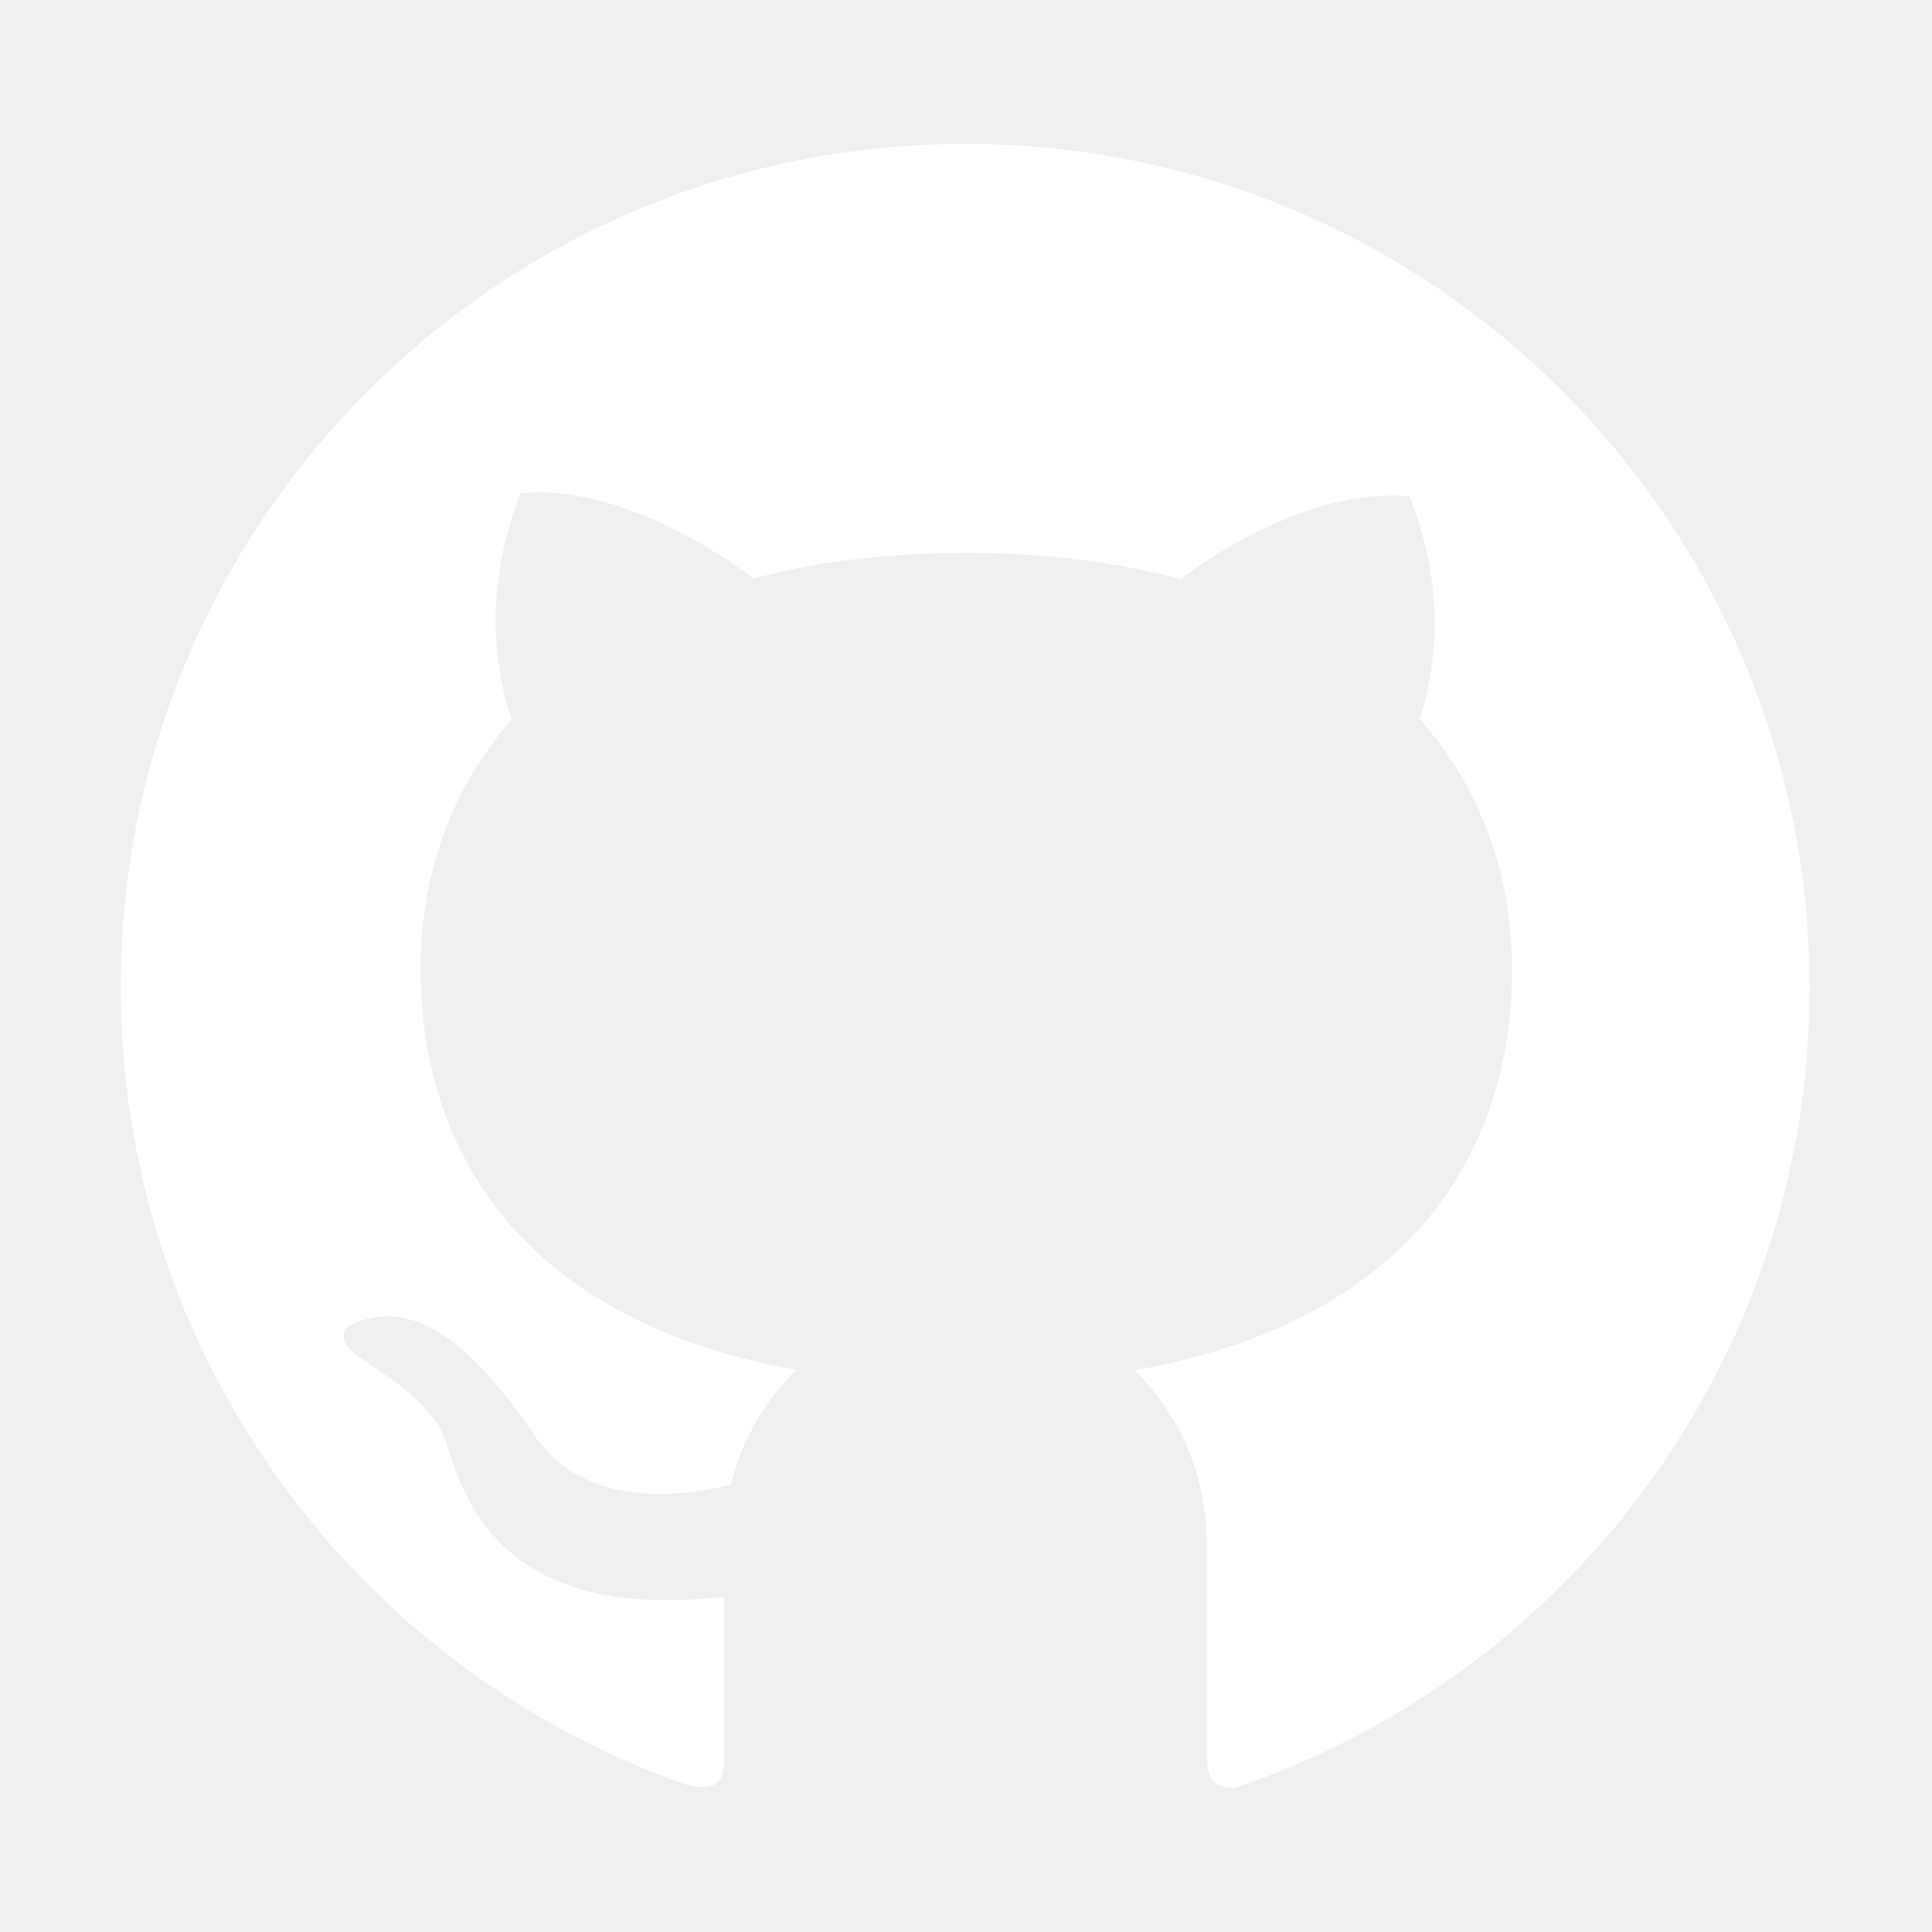
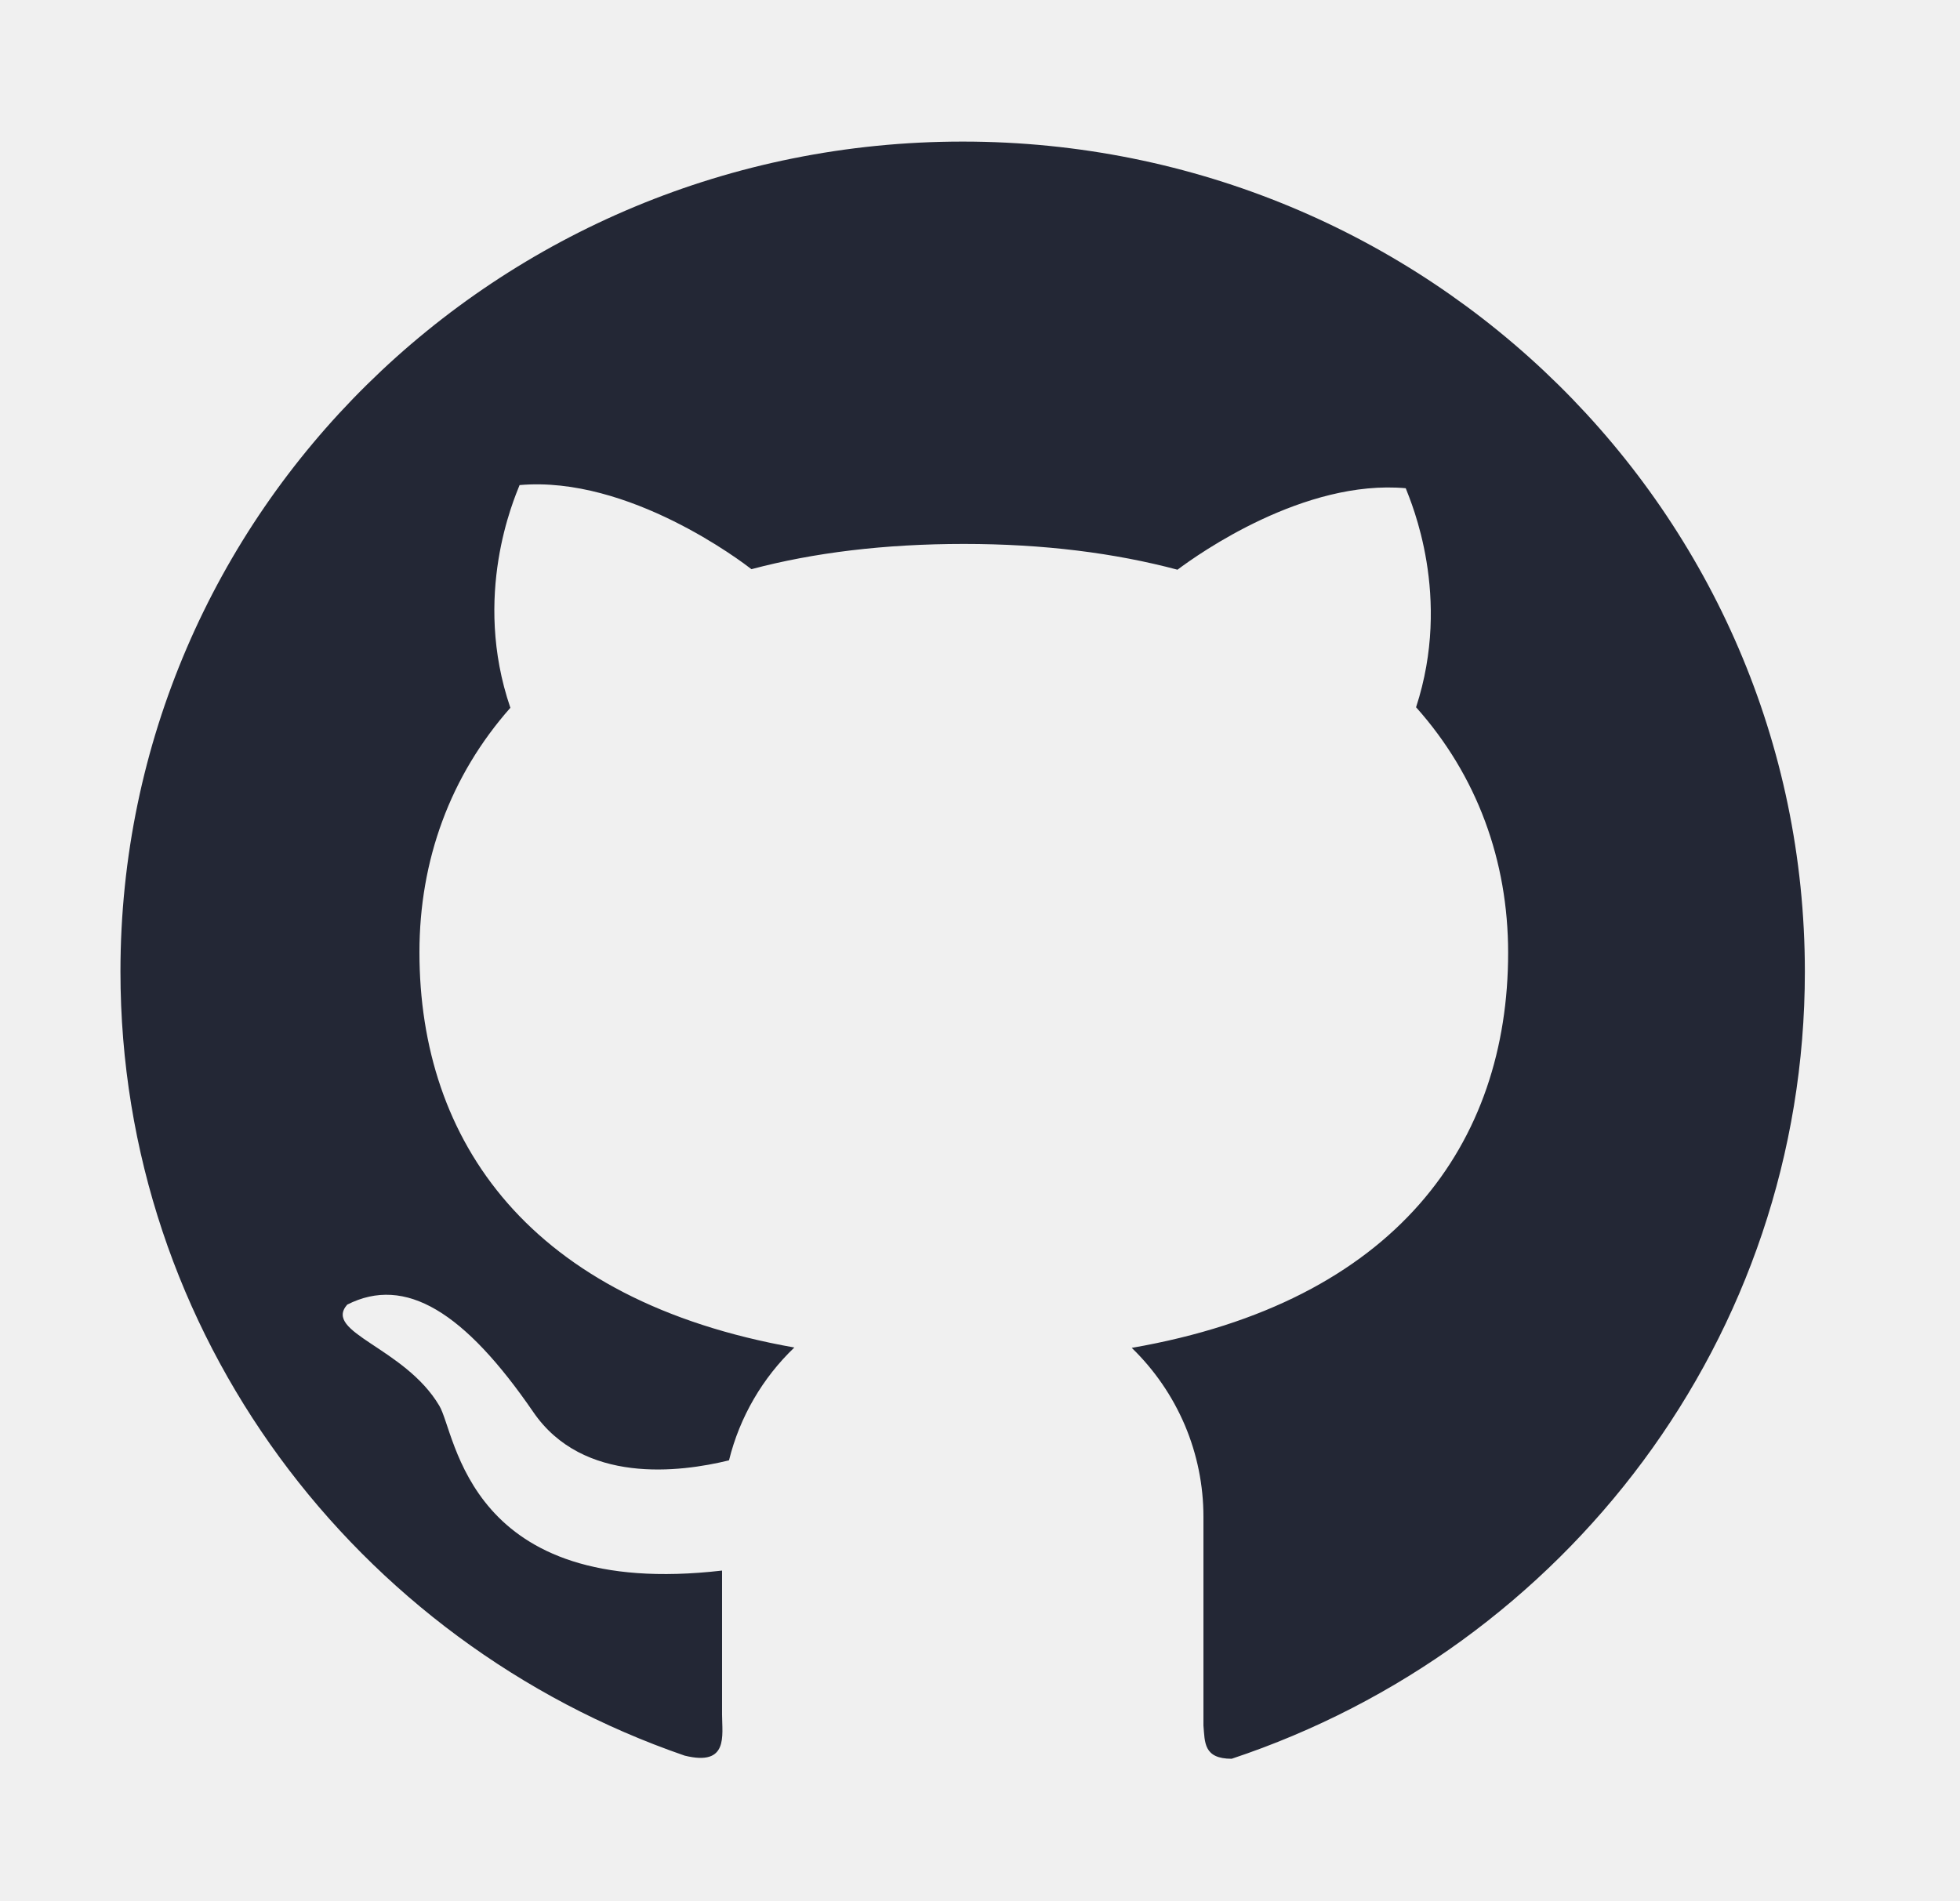
- <svg xmlns="http://www.w3.org/2000/svg" width="32" height="32" viewBox="0 0 32 32" fill="none">
-   <path d="M15.988 2.383C8.259 2.38 2 8.636 2 16.358C2 22.465 5.916 27.655 11.369 29.561C12.103 29.746 11.991 29.224 11.991 28.868V26.446C7.75 26.943 7.578 24.136 7.294 23.668C6.719 22.686 5.359 22.436 5.766 21.968C6.731 21.471 7.716 22.093 8.856 23.777C9.681 24.999 11.291 24.793 12.106 24.59C12.284 23.855 12.666 23.199 13.191 22.69C8.797 21.902 6.966 19.221 6.966 16.033C6.966 14.486 7.475 13.065 8.475 11.918C7.838 10.027 8.534 8.408 8.628 8.168C10.444 8.005 12.331 9.468 12.478 9.583C13.509 9.305 14.688 9.158 16.006 9.158C17.331 9.158 18.512 9.311 19.553 9.593C19.906 9.324 21.656 8.068 23.344 8.221C23.434 8.461 24.116 10.043 23.516 11.908C24.528 13.058 25.044 14.493 25.044 16.043C25.044 19.236 23.2 21.921 18.794 22.696C19.171 23.067 19.471 23.51 19.675 23.998C19.88 24.486 19.985 25.01 19.984 25.54V29.055C20.009 29.336 19.984 29.615 20.453 29.615C25.988 27.749 29.972 22.521 29.972 16.361C29.972 8.636 23.709 2.383 15.988 2.383Z" fill="white" />
+ <svg xmlns="http://www.w3.org/2000/svg" width="33" height="32" viewBox="0 0 33 32" fill="none">
+   <path d="M16.21 2.384C8.374 2.381 2.028 8.637 2.028 16.359C2.028 22.465 5.998 27.656 11.527 29.562C12.271 29.746 12.157 29.224 12.157 28.868V26.446C7.858 26.943 7.683 24.137 7.395 23.668C6.812 22.687 5.434 22.437 5.846 21.968C6.825 21.471 7.823 22.093 8.979 23.777C9.816 24.999 11.447 24.793 12.274 24.59C12.455 23.856 12.842 23.199 13.374 22.69C8.919 21.902 7.062 19.221 7.062 16.034C7.062 14.487 7.579 13.065 8.593 11.918C7.946 10.027 8.653 8.409 8.748 8.168C10.589 8.006 12.503 9.468 12.652 9.584C13.697 9.306 14.892 9.159 16.229 9.159C17.572 9.159 18.77 9.312 19.825 9.593C20.183 9.324 21.957 8.068 23.668 8.221C23.76 8.462 24.451 10.043 23.842 11.909C24.869 13.059 25.392 14.493 25.392 16.043C25.392 19.237 23.522 21.921 19.055 22.696C19.438 23.067 19.741 23.51 19.949 23.998C20.156 24.487 20.262 25.011 20.262 25.54V29.056C20.287 29.337 20.262 29.615 20.737 29.615C26.349 27.749 30.388 22.521 30.388 16.362C30.388 8.637 24.039 2.384 16.21 2.384Z" fill="#232735" />
</svg>
